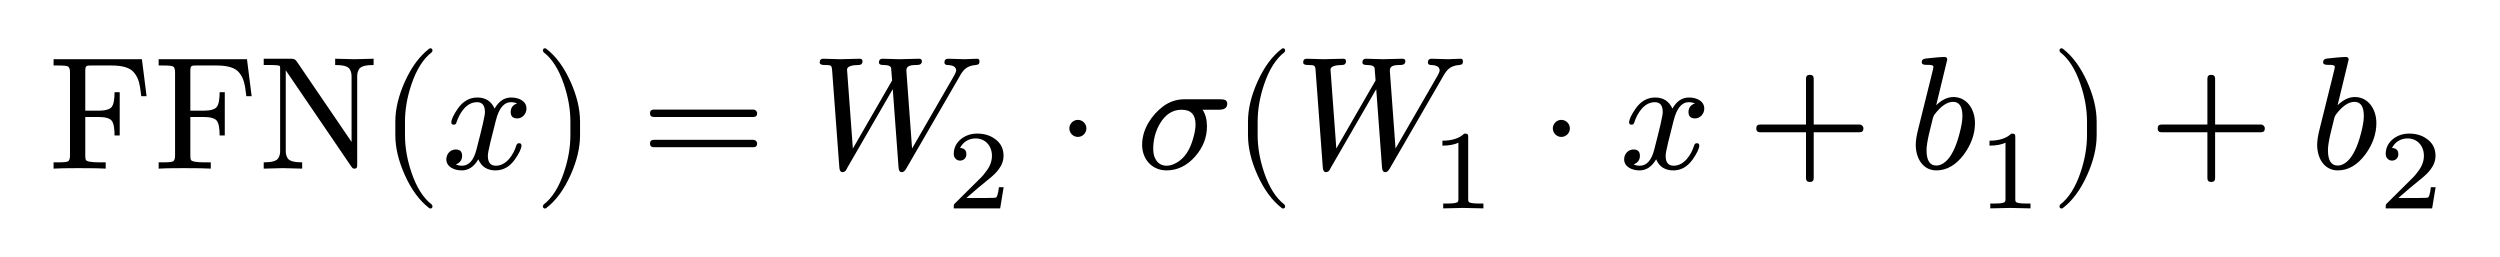
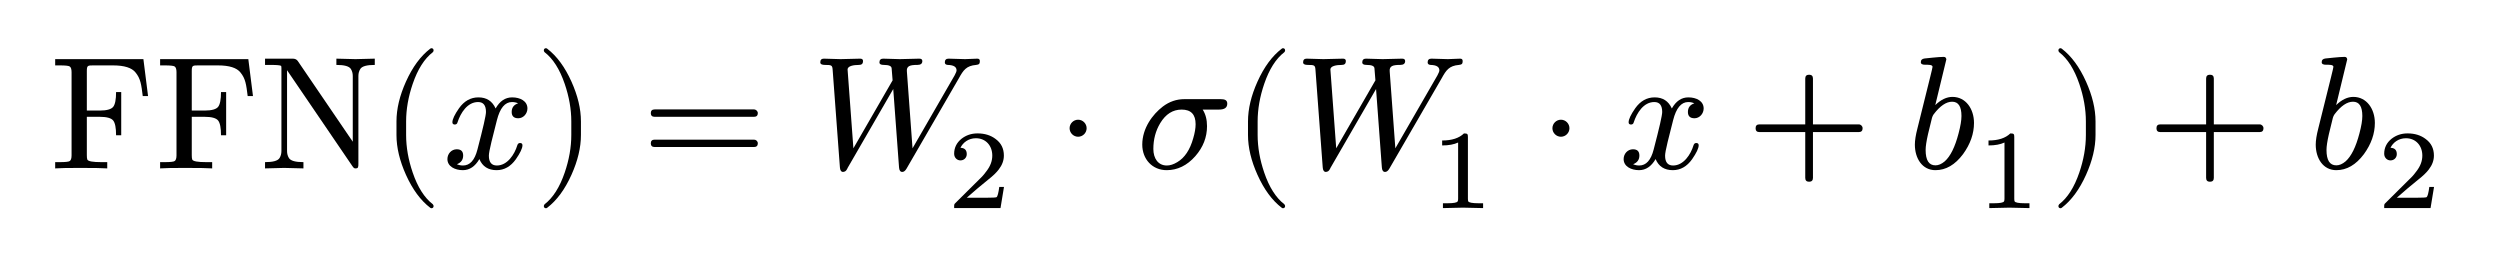
- <svg xmlns="http://www.w3.org/2000/svg" xmlns:xlink="http://www.w3.org/1999/xlink" class="typst-doc" viewBox="0 0 248.601 25.536">
+ <svg xmlns="http://www.w3.org/2000/svg" xmlns:xlink="http://www.w3.org/1999/xlink" class="typst-doc" viewBox="0 0 248.601 25.536" width="298.3" height="30.6">
  <g>
    <g class="typst-group">
      <g>
        <g class="typst-text" transform="matrix(1 0 0 -1 4.8 16.768)">
          <use xlink:href="#g9E741DA3D5609E07AD3AD97ABE120E3A" x="0" y="0" fill="#000000" fill-rule="nonzero" />
          <use xlink:href="#g9E741DA3D5609E07AD3AD97ABE120E3A" x="10.448" y="0" fill="#000000" fill-rule="nonzero" />
          <use xlink:href="#g32DC44A2F9D1DE415B4630C97348DFBA" x="20.896" y="0" fill="#000000" fill-rule="nonzero" />
        </g>
        <g class="typst-text" transform="matrix(1 0 0 -1 37.696 16.768)">
          <use xlink:href="#g510A2F4626C8E1179A673AFEE9E4E2CF" x="0" y="0" fill="#000000" fill-rule="nonzero" />
        </g>
        <g class="typst-text" transform="matrix(1 0 0 -1 43.92 16.768)">
          <use xlink:href="#gDFE15D62F155B7E71B89E3A419D7439A" x="0" y="0" fill="#000000" fill-rule="nonzero" />
        </g>
        <g class="typst-text" transform="matrix(1 0 0 -1 53.072 16.768)">
          <use xlink:href="#g27C4ADFA50FFEB42B80D7FFBC084C81B" x="0" y="0" fill="#000000" fill-rule="nonzero" />
        </g>
        <g class="typst-text" transform="matrix(1 0 0 -1 63.74044 16.768)">
          <use xlink:href="#gEBC7A44254DF8960ACE54D79D0347C26" x="0" y="0" fill="#000000" fill-rule="nonzero" />
        </g>
        <g class="typst-text" transform="matrix(1 0 0 -1 80.63289 16.768)">
          <use xlink:href="#g841B1C1F4AC78083624713EE5B148A6C" x="0" y="0" fill="#000000" fill-rule="nonzero" />
        </g>
        <g class="typst-text" transform="matrix(1 0 0 -1 94.13689 20.72)">
          <use xlink:href="#g41C83E395A9DE642B326D94353215BBE" x="0" y="0" fill="#000000" fill-rule="nonzero" />
        </g>
        <g class="typst-text" transform="matrix(1 0 0 -1 104.9612 16.768)">
          <use xlink:href="#g5F953B2C3915CEDCD3A184411AE8B3F2" x="0" y="0" fill="#000000" fill-rule="nonzero" />
        </g>
        <g class="typst-text" transform="matrix(1 0 0 -1 112.9648 16.768)">
          <use xlink:href="#gF2EFEDBF4E1C480FAEFDECCC82D3FF7A" x="0" y="0" fill="#000000" fill-rule="nonzero" />
        </g>
        <g class="typst-text" transform="matrix(1 0 0 -1 122.4848 16.768)">
          <use xlink:href="#g510A2F4626C8E1179A673AFEE9E4E2CF" x="0" y="0" fill="#000000" fill-rule="nonzero" />
        </g>
        <g class="typst-text" transform="matrix(1 0 0 -1 128.7088 16.768)">
          <use xlink:href="#g841B1C1F4AC78083624713EE5B148A6C" x="0" y="0" fill="#000000" fill-rule="nonzero" />
        </g>
        <g class="typst-text" transform="matrix(1 0 0 -1 142.2128 20.72)">
          <use xlink:href="#g5862E4CB70D59A7B81D04D8745B5099B" x="0" y="0" fill="#000000" fill-rule="nonzero" />
        </g>
        <g class="typst-text" transform="matrix(1 0 0 -1 153.0372 16.768)">
          <use xlink:href="#g5F953B2C3915CEDCD3A184411AE8B3F2" x="0" y="0" fill="#000000" fill-rule="nonzero" />
        </g>
        <g class="typst-text" transform="matrix(1 0 0 -1 161.0407 16.768)">
          <use xlink:href="#gDFE15D62F155B7E71B89E3A419D7439A" x="0" y="0" fill="#000000" fill-rule="nonzero" />
        </g>
        <g class="typst-text" transform="matrix(1 0 0 -1 173.7483 16.768)">
          <use xlink:href="#g20A5DE8706DF9A881DD94803D149326A" x="0" y="0" fill="#000000" fill-rule="nonzero" />
        </g>
        <g class="typst-text" transform="matrix(1 0 0 -1 189.7518 16.768)">
          <use xlink:href="#gCC7BA5D25F2C75CB9617B6D84273860A" x="0" y="0" fill="#000000" fill-rule="nonzero" />
        </g>
        <g class="typst-text" transform="matrix(1 0 0 -1 196.6158 20.72)">
          <use xlink:href="#g5862E4CB70D59A7B81D04D8745B5099B" x="0" y="0" fill="#000000" fill-rule="nonzero" />
        </g>
        <g class="typst-text" transform="matrix(1 0 0 -1 203.8846 16.768)">
          <use xlink:href="#g27C4ADFA50FFEB42B80D7FFBC084C81B" x="0" y="0" fill="#000000" fill-rule="nonzero" />
        </g>
        <g class="typst-text" transform="matrix(1 0 0 -1 213.6642 16.768)">
          <use xlink:href="#g20A5DE8706DF9A881DD94803D149326A" x="0" y="0" fill="#000000" fill-rule="nonzero" />
        </g>
        <g class="typst-text" transform="matrix(1 0 0 -1 229.6677 16.768)">
          <use xlink:href="#gCC7BA5D25F2C75CB9617B6D84273860A" x="0" y="0" fill="#000000" fill-rule="nonzero" />
        </g>
        <g class="typst-text" transform="matrix(1 0 0 -1 236.5317 20.72)">
          <use xlink:href="#g41C83E395A9DE642B326D94353215BBE" x="0" y="0" fill="#000000" fill-rule="nonzero" />
        </g>
      </g>
    </g>
  </g>
  <defs id="glyph">
    <symbol id="g9E741DA3D5609E07AD3AD97ABE120E3A" overflow="visible">
      <path d="M 0 0m 4.4 10.256 h 1.888 c 1.136 0 1.872 -0.24 2.24 -0.704 c 0.512 -0.624 0.576 -1.216 0.72 -2.352 h 0.528 l -0.464 3.68 h -8.784 v -0.624 h 0.448 c 0.56 0 0.896 -0.032 1.008 -0.112 c 0.112 -0.08 0.176 -0.272 0.176 -0.56 v -8.288 c 0 -0.288 -0.064 -0.48 -0.176 -0.56 c -0.112 -0.08 -0.448 -0.112 -1.008 -0.112 h -0.448 v -0.624 c 0.416 0.032 1.232 0.048 2.464 0.048 c 1.392 0 2.288 -0.016 2.72 -0.048 v 0.624 h -0.592 c -0.848 0 -1.312 0.08 -1.392 0.256 c -0.032 0.08 -0.048 0.224 -0.048 0.432 v 3.824 h 1.296 c 0.688 0 1.136 -0.128 1.328 -0.368 c 0.192 -0.24 0.288 -0.72 0.288 -1.472 h 0.512 v 4.304 h -0.512 c 0 -0.736 -0.096 -1.232 -0.288 -1.472 c -0.192 -0.24 -0.64 -0.368 -1.328 -0.368 h -1.296 v 3.936 c 0 0.576 0.096 0.56 0.72 0.56 Z " />
    </symbol>
    <symbol id="g32DC44A2F9D1DE415B4630C97348DFBA" overflow="visible">
      <path d="M 0 0m 9.216 0.24 c 0.153 -0.225 0.208 -0.24 0.32 -0.24 c 0.272 0 0.288 0.112 0.288 0.48 v 8.72 c 0 0.272 0.064 0.496 0.192 0.704 c 0.176 0.272 0.656 0.4 1.44 0.4 v 0.624 l -1.92 -0.048 l -1.904 0.048 v -0.624 c 0.784 0 1.264 -0.128 1.44 -0.4 c 0.128 -0.208 0.192 -0.432 0.192 -0.704 v -6.544 l -5.472 8.032 c -0.112 0.16 -0.272 0.24 -0.512 0.24 h -2.752 v -0.624 h 0.528 c 0.64 0 0.992 -0.032 1.072 -0.096 c 0.016 -0.016 0.032 -0.096 0.032 -0.224 v -8.256 c 0 -0.272 -0.064 -0.496 -0.192 -0.704 c -0.176 -0.272 -0.656 -0.4 -1.44 -0.4 v -0.624 l 1.904 0.048 l 1.92 -0.048 v 0.624 c -0.784 0 -1.264 0.128 -1.44 0.4 c -0.128 0.208 -0.192 0.432 -0.192 0.704 v 8.048 Z " />
    </symbol>
    <symbol id="g510A2F4626C8E1179A673AFEE9E4E2CF" overflow="visible">
      <path d="M 0 0m 5.088 -3.968 c 0.144 0 0.224 0.08 0.224 0.224 c 0 0.048 -0.032 0.112 -0.08 0.176 c -0.832 0.64 -1.504 1.696 -2 3.152 c -0.432 1.264 -0.656 2.512 -0.656 3.744 v 1.344 c 0 1.232 0.224 2.48 0.656 3.744 c 0.496 1.456 1.168 2.512 2 3.152 c 0.048 0.048 0.08 0.112 0.08 0.176 c 0 0.144 -0.08 0.224 -0.224 0.224 c -0.016 0 -0.064 -0.016 -0.112 -0.048 c -0.96 -0.736 -1.76 -1.824 -2.416 -3.28 c -0.624 -1.392 -0.944 -2.704 -0.944 -3.968 v -1.344 c 0 -1.264 0.32 -2.576 0.944 -3.968 c 0.656 -1.456 1.456 -2.544 2.416 -3.28 c 0.048 -0.032 0.096 -0.048 0.112 -0.048 Z " />
    </symbol>
    <symbol id="gDFE15D62F155B7E71B89E3A419D7439A" overflow="visible">
      <path d="M 0 0m 8.432 5.968 c 0 0.736 -0.72 1.104 -1.52 1.104 c -0.688 0 -1.232 -0.368 -1.648 -1.104 c -0.336 0.736 -0.896 1.104 -1.712 1.104 c -0.784 0 -1.424 -0.368 -1.936 -1.088 c -0.432 -0.624 -0.656 -1.088 -0.656 -1.392 c 0 -0.144 0.08 -0.224 0.24 -0.224 c 0.144 0 0.24 0.08 0.272 0.224 c 0.304 0.928 0.976 2.016 2.048 2.016 c 0.528 0 0.784 -0.336 0.784 -0.992 c 0 -0.336 -0.288 -1.584 -0.848 -3.728 c -0.272 -1.072 -0.752 -1.6 -1.44 -1.6 c -0.224 0 -0.432 0.048 -0.608 0.128 c 0.416 0.16 0.624 0.448 0.624 0.864 c 0 0.416 -0.208 0.624 -0.64 0.624 c -0.528 0 -0.928 -0.448 -0.928 -0.976 c 0 -0.736 0.752 -1.104 1.536 -1.104 c 0.672 0 1.216 0.368 1.648 1.104 c 0.304 -0.736 0.88 -1.104 1.712 -1.104 c 0.768 0 1.408 0.368 1.92 1.088 c 0.432 0.624 0.656 1.088 0.656 1.392 c 0 0.144 -0.08 0.224 -0.24 0.224 c -0.144 0 -0.224 -0.08 -0.272 -0.224 c -0.272 -0.912 -0.992 -2.016 -2.032 -2.016 c -0.528 0 -0.8 0.32 -0.8 0.976 c 0 0.208 0.08 0.656 0.256 1.376 l 0.544 2.16 c 0.304 1.2 0.8 1.808 1.504 1.808 c 0.224 0 0.432 -0.048 0.608 -0.128 c -0.432 -0.144 -0.64 -0.432 -0.64 -0.864 c 0 -0.416 0.224 -0.624 0.656 -0.624 c 0.512 0 0.912 0.464 0.912 0.976 Z " />
    </symbol>
    <symbol id="g27C4ADFA50FFEB42B80D7FFBC084C81B" overflow="visible">
      <path d="M 0 0m 1.248 -3.92 c 0.96 0.736 1.76 1.824 2.416 3.28 c 0.624 1.392 0.944 2.704 0.944 3.968 v 1.344 c 0 1.264 -0.32 2.576 -0.944 3.968 c -0.656 1.456 -1.456 2.544 -2.416 3.28 c -0.048 0.032 -0.096 0.048 -0.112 0.048 c -0.144 0 -0.224 -0.08 -0.224 -0.224 c 0 -0.064 0.032 -0.128 0.08 -0.176 c 0.832 -0.64 1.504 -1.696 2 -3.152 c 0.432 -1.264 0.656 -2.512 0.656 -3.744 v -1.344 c 0 -1.232 -0.224 -2.48 -0.656 -3.744 c -0.496 -1.456 -1.168 -2.512 -2 -3.152 c -0.048 -0.064 -0.08 -0.128 -0.08 -0.176 c 0 -0.144 0.08 -0.224 0.224 -0.224 c 0.016 0 0.064 0.016 0.112 0.048 Z " />
    </symbol>
    <symbol id="gEBC7A44254DF8960ACE54D79D0347C26" overflow="visible">
      <path d="M 0 0m 11.168 5.872 h -9.888 c -0.256 0 -0.384 -0.128 -0.384 -0.368 c 0 -0.24 0.128 -0.368 0.384 -0.368 h 9.888 c 0.256 0 0.384 0.128 0.384 0.368 c 0 0.192 -0.176 0.368 -0.384 0.368 Z m 0 -3.008 h -9.888 c -0.256 0 -0.384 -0.128 -0.384 -0.368 c 0 -0.24 0.128 -0.368 0.384 -0.368 h 9.888 c 0.256 0 0.384 0.128 0.384 0.368 c 0 0.208 -0.176 0.368 -0.384 0.368 Z " />
    </symbol>
    <symbol id="g841B1C1F4AC78083624713EE5B148A6C" overflow="visible">
      <path d="M 0 0m 15.296 10.88 c -0.304 0 -1.344 0.048 -1.648 0.048 c -0.24 0 -0.368 -0.128 -0.368 -0.368 c 0 -0.16 0.096 -0.24 0.288 -0.256 c 0.592 -0.016 0.88 -0.192 0.88 -0.544 c 0 -0.096 -0.064 -0.256 -0.192 -0.496 l -4.192 -7.264 l -0.56 7.632 c -0.064 0.576 0.32 0.672 1.04 0.672 c 0.336 0 0.496 0.128 0.496 0.384 c 0 0.16 -0.096 0.24 -0.304 0.24 c -0.352 0 -1.584 -0.048 -1.936 -0.048 c -0.304 0 -1.36 0.048 -1.664 0.048 c -0.24 0 -0.368 -0.128 -0.368 -0.384 c 0 -0.16 0.144 -0.24 0.448 -0.24 c 0.496 0 0.752 -0.112 0.768 -0.336 l 0.096 -1.2 l -3.904 -6.768 l -0.576 7.808 c -0.048 0.4 0.624 0.496 1.136 0.496 c 0.272 0 0.4 0.128 0.4 0.384 c 0 0.16 -0.096 0.24 -0.288 0.24 c -0.352 0 -1.6 -0.048 -1.952 -0.048 c -0.304 0 -1.36 0.048 -1.664 0.048 c -0.24 0 -0.352 -0.128 -0.352 -0.368 c 0 -0.176 0.16 -0.256 0.464 -0.256 c 0.672 0 0.736 -0.032 0.768 -0.512 l 0.72 -9.68 c 0.016 -0.304 0.128 -0.464 0.32 -0.464 c 0.208 0.032 0.288 0.08 0.416 0.32 c 0.016 0.016 0.016 0.032 0.016 0.048 l 4.56 7.888 l 0.576 -7.792 c 0.016 -0.304 0.128 -0.464 0.32 -0.464 c 0.16 0 0.304 0.112 0.432 0.336 l 5.216 9.008 c 0.432 0.784 0.736 1.232 1.712 1.312 c 0.288 0.032 0.368 0.112 0.368 0.384 c 0 0.16 -0.08 0.24 -0.256 0.24 c -0.224 0 -0.992 -0.048 -1.216 -0.048 Z " />
    </symbol>
    <symbol id="g41C83E395A9DE642B326D94353215BBE" overflow="visible">
      <path d="M 0 0m 1.333 4.749 c 0.358 0 0.627 0.269 0.627 0.627 c 0 0.403 -0.213 0.616 -0.627 0.627 c 0.246 0.526 0.806 0.952 1.534 0.952 c 0.986 0 1.635 -0.739 1.635 -1.725 c 0 -0.538 -0.19 -1.053 -0.582 -1.557 c -0.19 -0.258 -0.336 -0.437 -0.437 -0.538 l -2.654 -2.632 c -0.146 -0.134 -0.123 -0.168 -0.123 -0.504 h 4.614 l 0.347 2.106 h -0.47 c -0.078 -0.594 -0.168 -0.941 -0.269 -1.019 c -0.056 -0.034 -0.403 -0.056 -1.064 -0.056 h -1.904 c 0.75 0.661 1.445 1.254 2.106 1.781 c 0.504 0.392 0.862 0.739 1.086 1.042 c 0.336 0.437 0.504 0.896 0.504 1.378 c 0 0.694 -0.269 1.243 -0.818 1.646 c -0.482 0.37 -1.086 0.56 -1.803 0.56 c -0.616 0 -1.142 -0.179 -1.602 -0.538 c -0.482 -0.392 -0.728 -0.885 -0.728 -1.49 c 0 -0.381 0.28 -0.661 0.627 -0.661 Z " />
    </symbol>
    <symbol id="g5F953B2C3915CEDCD3A184411AE8B3F2" overflow="visible">
      <path d="M 0 0m 3.072 4 c 0 0.464 -0.384 0.848 -0.848 0.848 c -0.464 0 -0.848 -0.384 -0.848 -0.848 c 0 -0.464 0.384 -0.848 0.848 -0.848 c 0.464 0 0.848 0.384 0.848 0.848 Z " />
    </symbol>
    <symbol id="gF2EFEDBF4E1C480FAEFDECCC82D3FF7A" overflow="visible">
      <path d="M 0 0m 8.4 6.896 h -3.6 c -0.768 0 -1.488 -0.24 -2.144 -0.736 c -1.024 -0.784 -2.048 -2.16 -2.048 -3.792 c 0 -1.44 0.992 -2.544 2.432 -2.544 c 1.072 0 2.032 0.464 2.848 1.392 c 0.784 0.896 1.168 1.888 1.168 2.992 c 0 0.656 -0.144 1.2 -0.432 1.648 h 1.616 c 0.56 0 0.832 0.192 0.832 0.592 c 0 0.368 -0.272 0.448 -0.672 0.448 Z m -6.688 -4.96 c 0 0.944 0.224 1.808 0.688 2.576 c 0.544 0.896 1.248 1.344 2.128 1.344 c 0.928 0 1.392 -0.48 1.392 -1.456 c 0 -0.4 -0.08 -0.864 -0.24 -1.408 c -0.32 -1.136 -0.848 -1.936 -1.584 -2.368 c -0.368 -0.224 -0.72 -0.336 -1.04 -0.336 c -0.88 0 -1.344 0.72 -1.344 1.648 Z " />
    </symbol>
    <symbol id="g5862E4CB70D59A7B81D04D8745B5099B" overflow="visible">
      <path d="M 0 0m 3.394 7.437 c -0.482 -0.47 -1.198 -0.706 -2.173 -0.706 v -0.493 c 0.661 0 1.187 0.101 1.59 0.291 v -5.578 c 0 -0.146 -0.011 -0.235 -0.045 -0.28 c -0.056 -0.123 -0.392 -0.19 -1.008 -0.19 h -0.459 v -0.482 l 1.994 0.045 l 2.005 -0.045 v 0.482 h -0.459 c -0.616 0 -0.952 0.067 -1.019 0.19 c -0.022 0.045 -0.034 0.134 -0.034 0.28 v 6.126 c 0 0.302 -0.045 0.358 -0.392 0.358 Z " />
    </symbol>
    <symbol id="g20A5DE8706DF9A881DD94803D149326A" overflow="visible">
      <path d="M 0 0m 11.168 4.384 h -4.56 v 4.56 c 0 0.256 -0.128 0.384 -0.384 0.384 c -0.256 0 -0.384 -0.128 -0.384 -0.384 v -4.56 h -4.56 c -0.256 0 -0.384 -0.128 -0.384 -0.384 c 0 -0.256 0.128 -0.384 0.384 -0.384 h 4.56 v -4.56 c 0 -0.256 0.128 -0.384 0.384 -0.384 c 0.256 0 0.384 0.128 0.384 0.384 v 4.56 h 4.56 c 0.256 0 0.384 0.128 0.384 0.384 c 0 0.208 -0.176 0.384 -0.384 0.384 Z " />
    </symbol>
    <symbol id="gCC7BA5D25F2C75CB9617B6D84273860A" overflow="visible">
      <path d="M 0 0m 4.496 7.12 c -0.576 0 -1.152 -0.272 -1.712 -0.816 l 1.104 4.56 c -0.032 0.144 -0.08 0.24 -0.272 0.24 c -0.528 0 -1.696 -0.144 -1.904 -0.16 c -0.24 -0.032 -0.368 -0.144 -0.368 -0.384 c 0 -0.16 0.144 -0.24 0.448 -0.24 c 0.304 0 0.72 0.016 0.72 -0.208 c 0 -0.064 -0.08 -0.384 -0.224 -0.976 l -1.28 -5.152 c -0.176 -0.672 -0.256 -1.216 -0.256 -1.616 c 0 -1.376 0.736 -2.544 2.048 -2.544 c 1.04 0 1.952 0.528 2.752 1.6 c 0.72 0.992 1.088 2.032 1.088 3.104 c 0 1.392 -0.816 2.592 -2.144 2.592 Z m -0.032 -0.48 c 0.624 0 0.928 -0.48 0.928 -1.424 c 0 -0.432 -0.096 -1.008 -0.288 -1.728 c -0.352 -1.36 -0.816 -2.288 -1.376 -2.784 c -0.32 -0.272 -0.624 -0.4 -0.928 -0.4 c -0.656 0 -0.976 0.512 -0.976 1.536 c 0 0.352 0.08 0.88 0.24 1.584 l 0.352 1.44 c 0.048 0.24 0.128 0.416 0.224 0.544 c 0.624 0.816 1.232 1.232 1.824 1.232 Z " />
    </symbol>
  </defs>
</svg>
